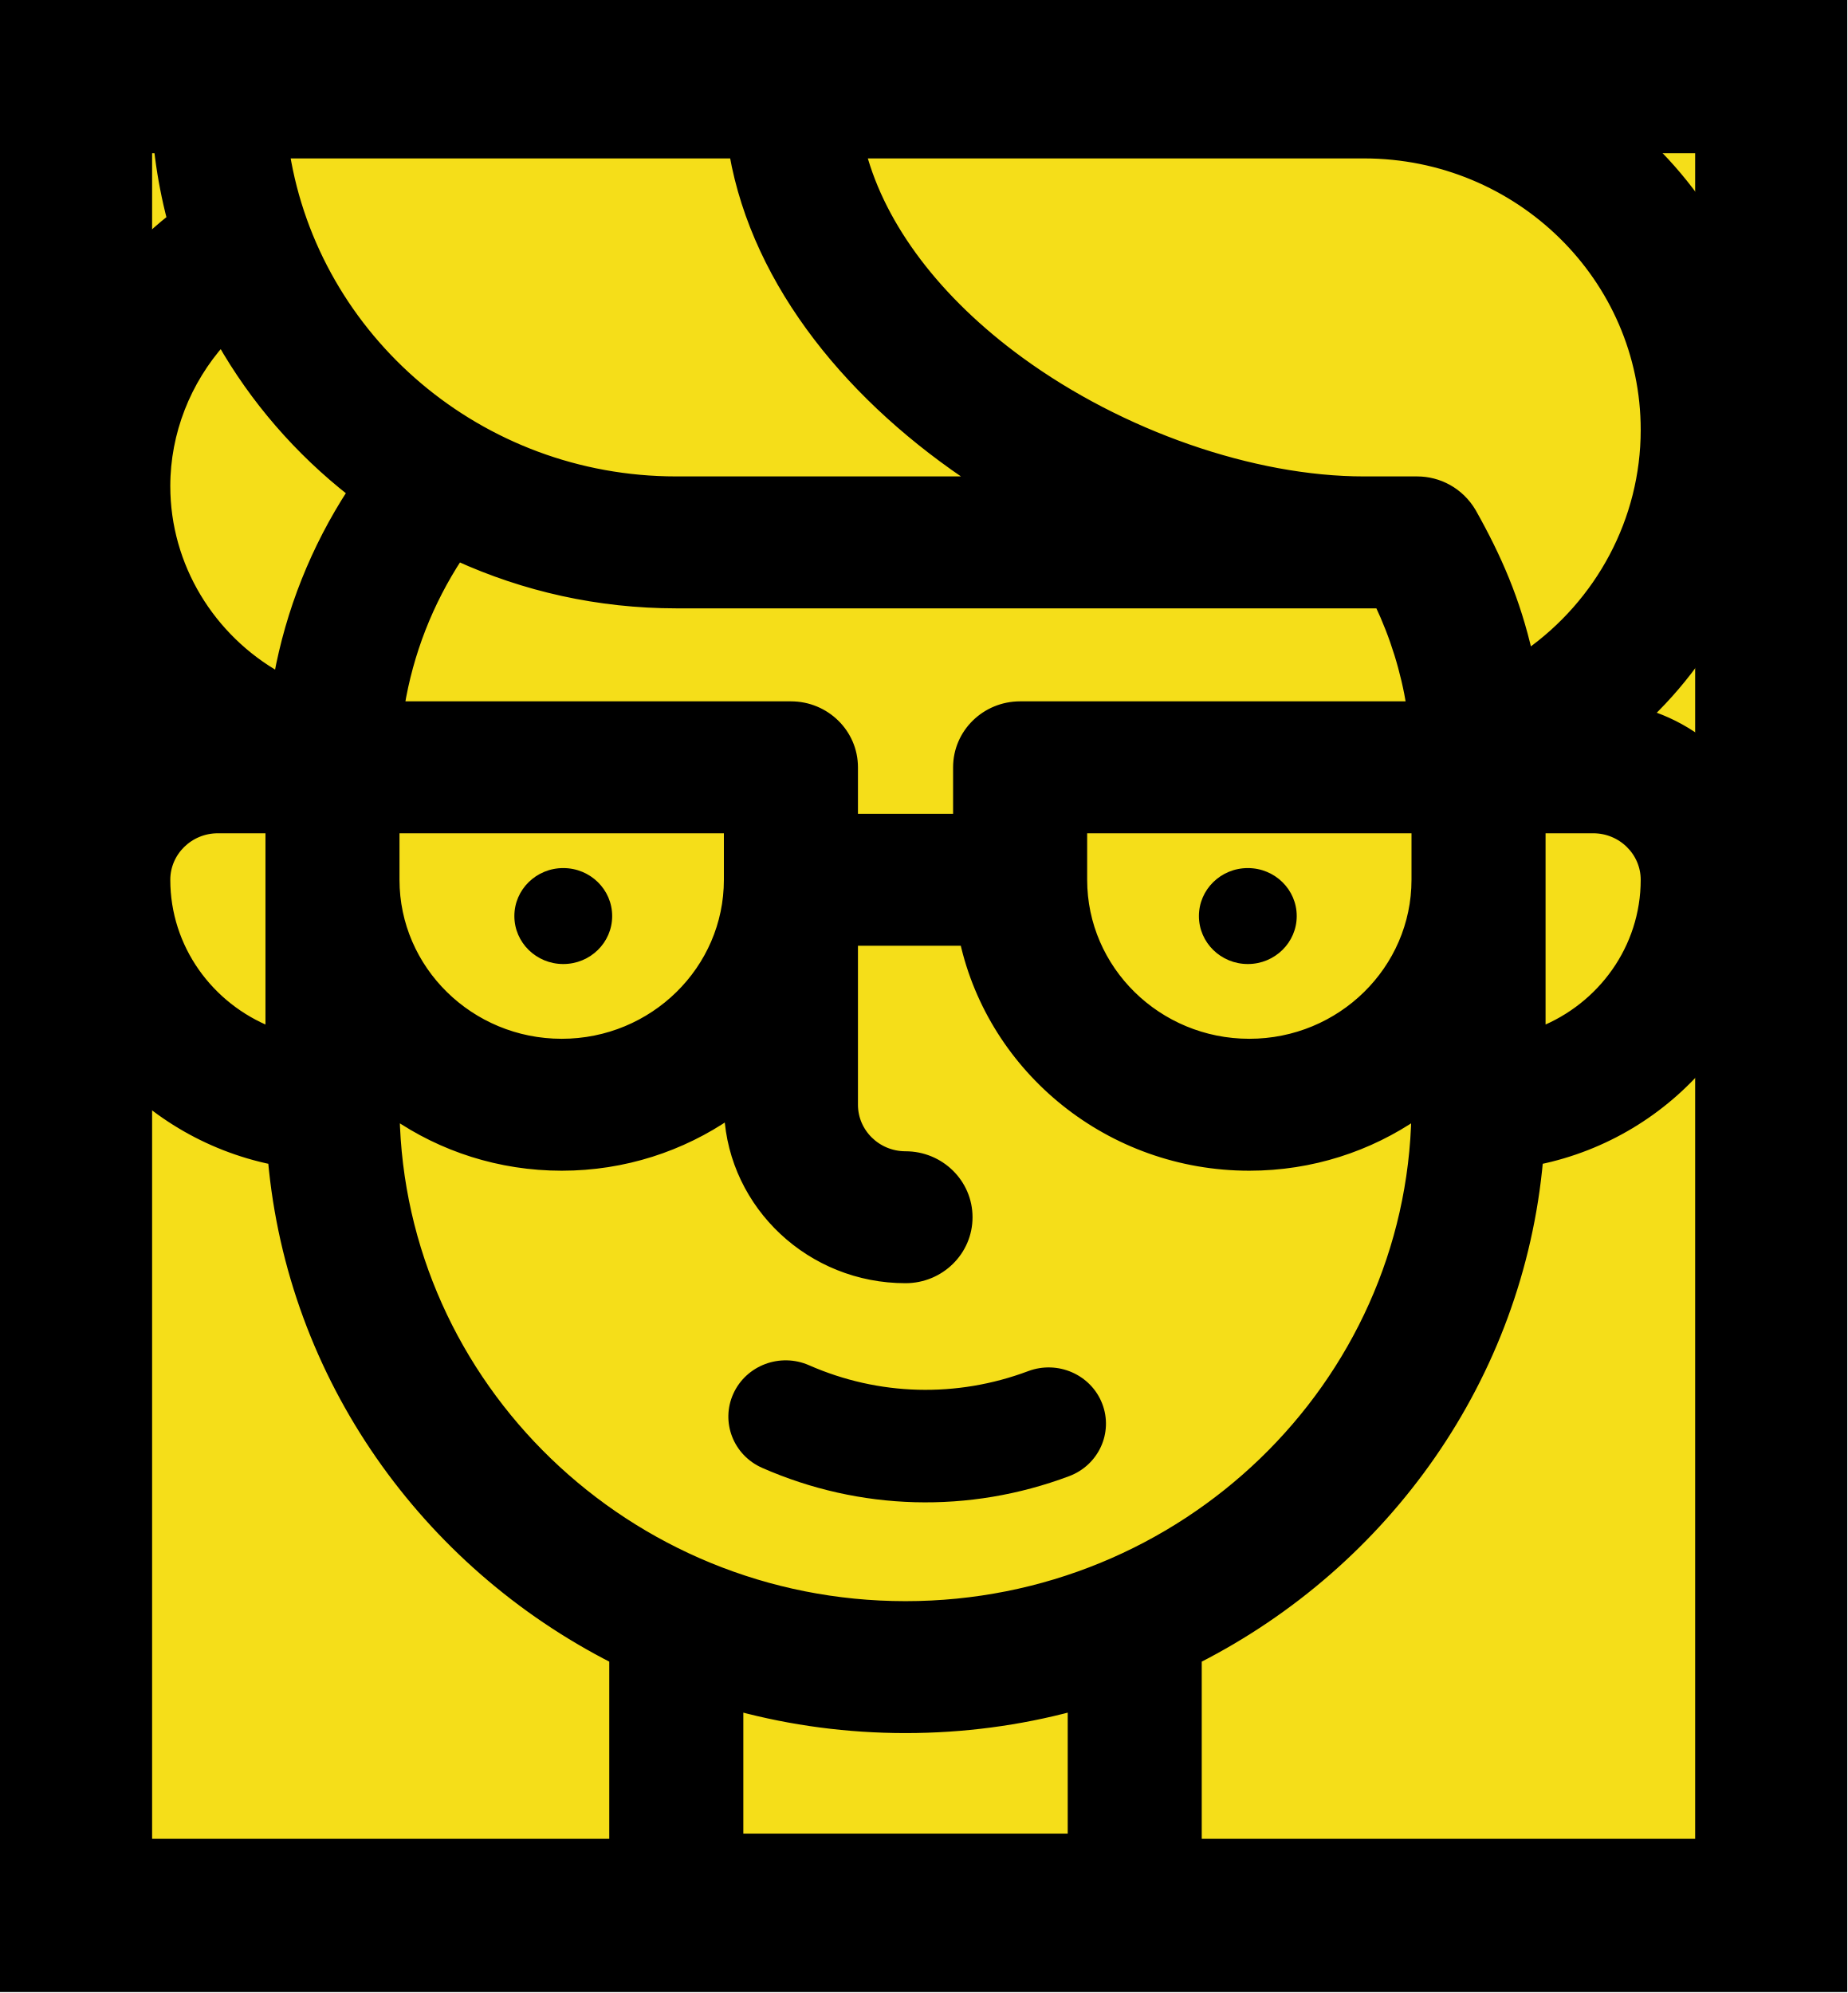
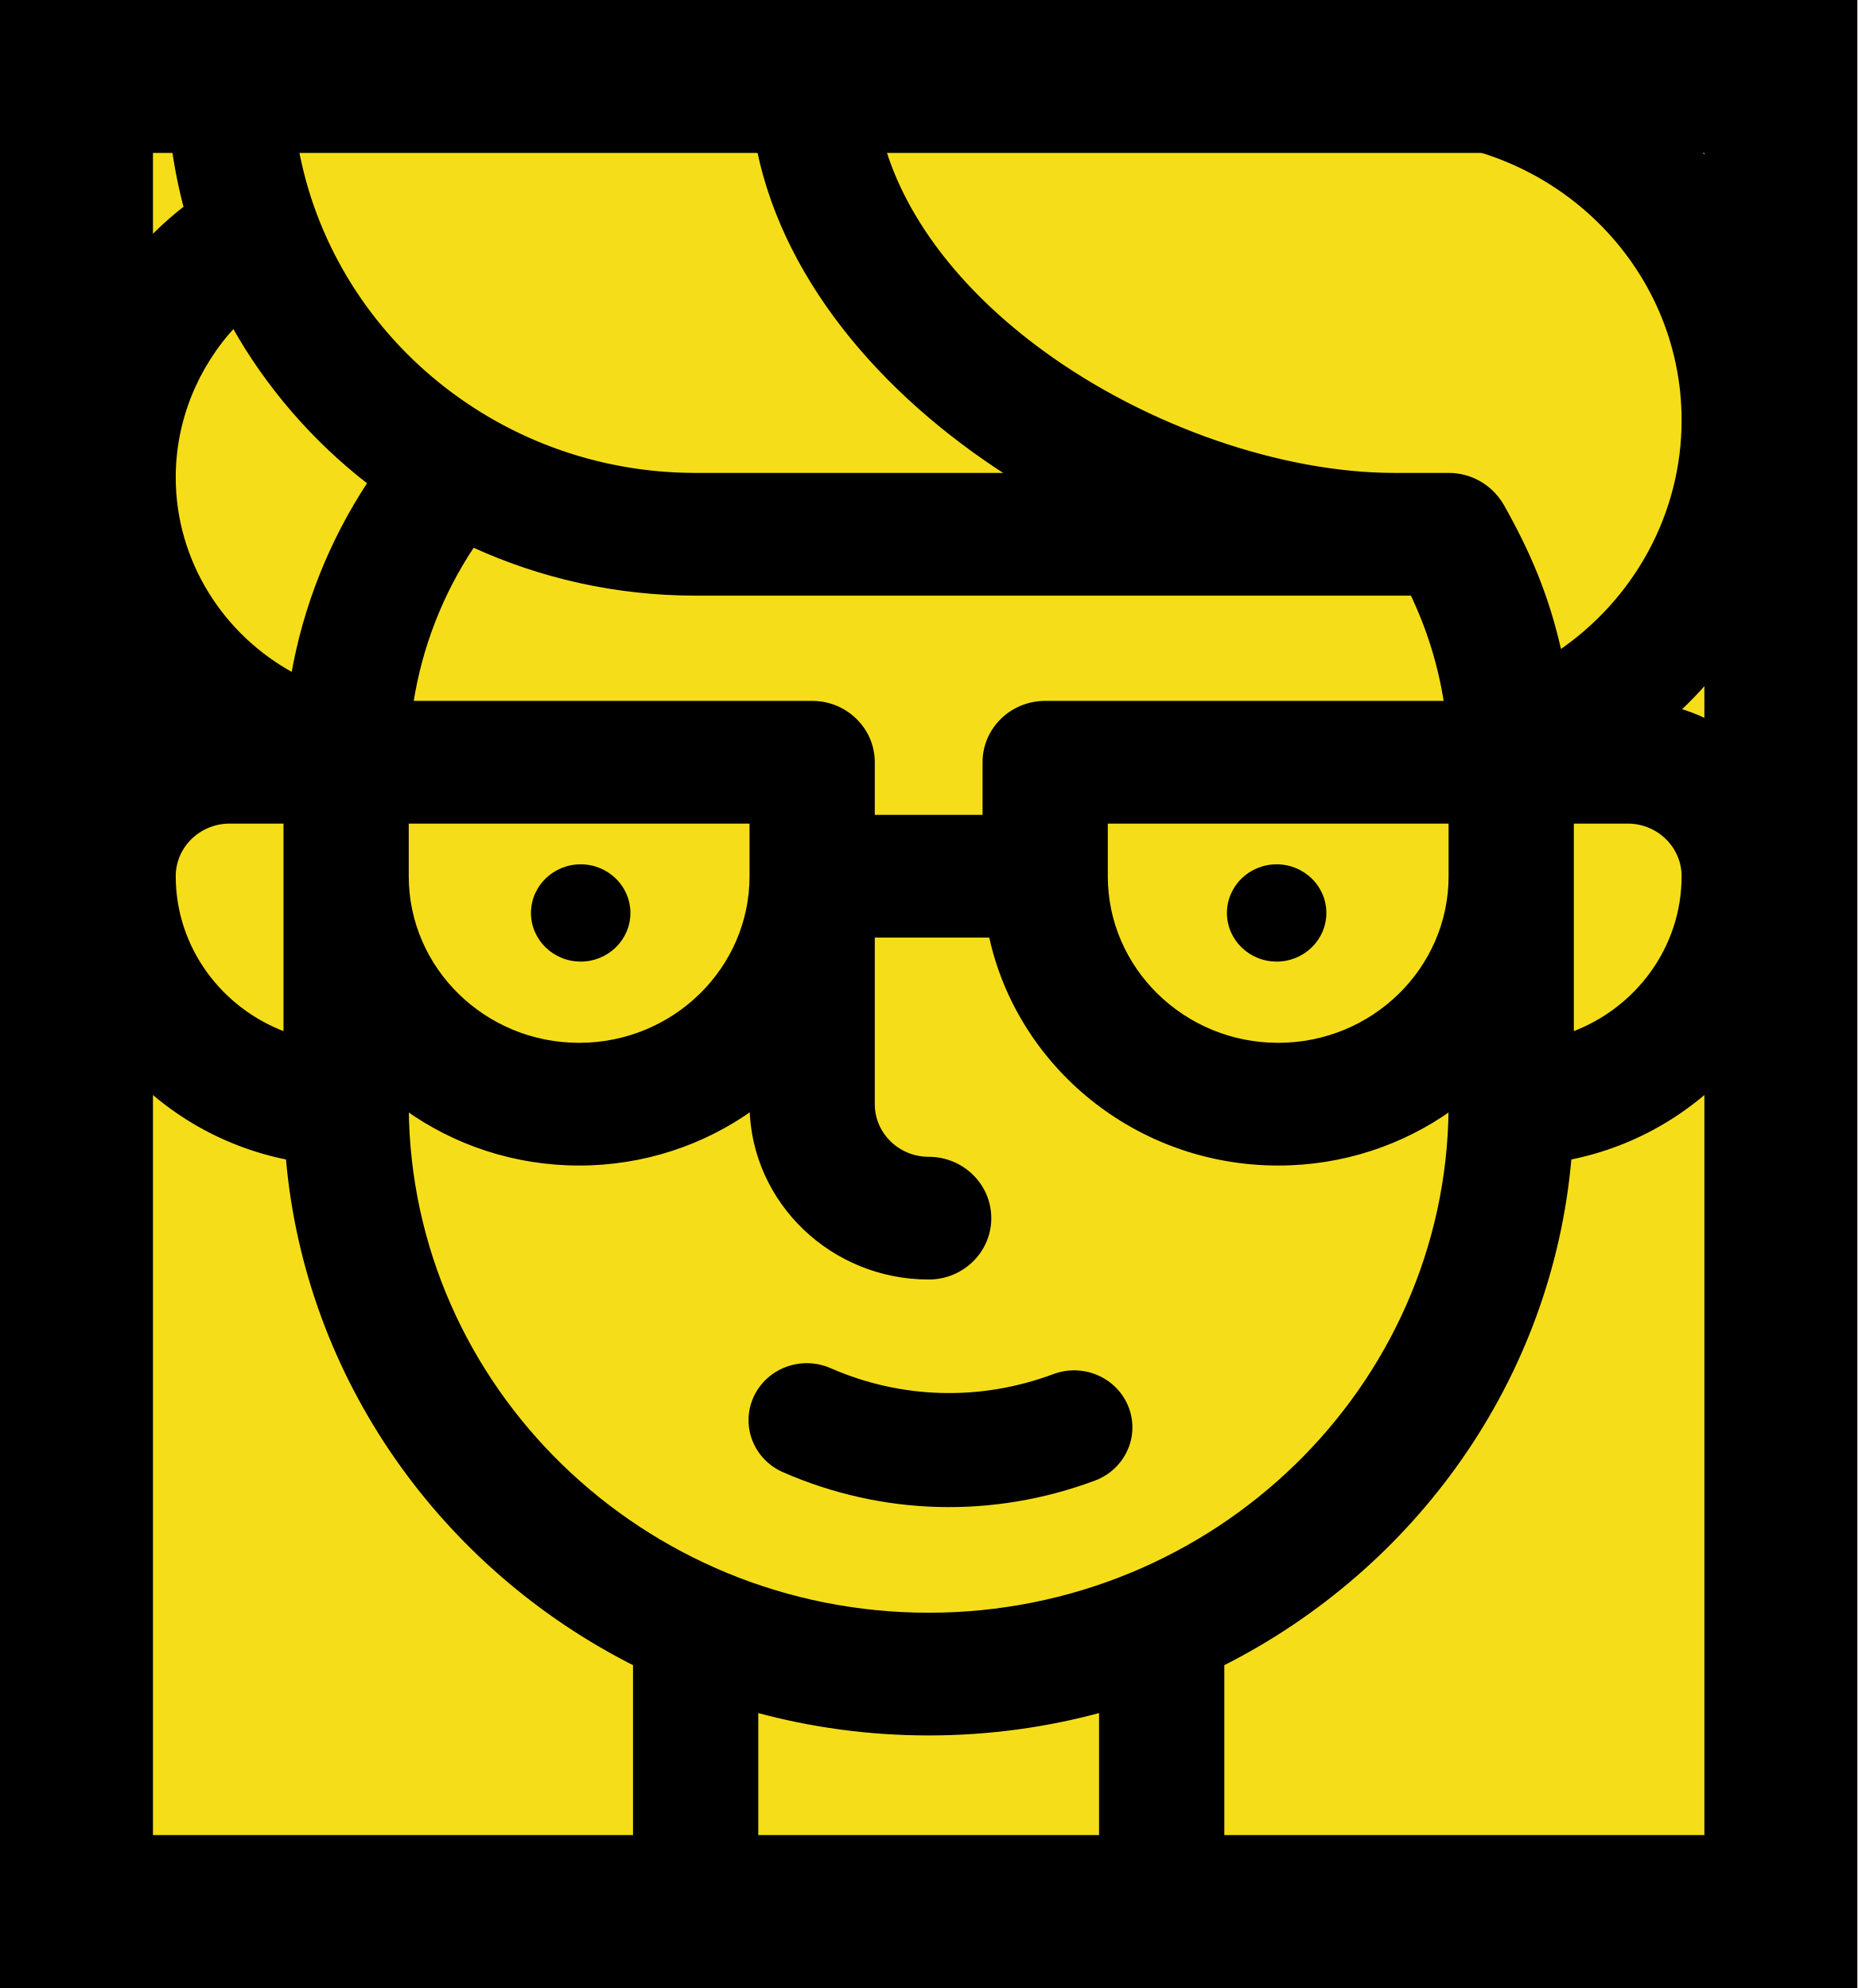
- <svg xmlns="http://www.w3.org/2000/svg" width="38" height="41" viewBox="0 0 38 41" fill="none">
-   <path d="M0.277 0.745H37.86V40.235H0.277V0.745Z" fill="#F5DE19" />
-   <path d="M31.429 13.466C31.174 12.348 30.793 11.477 30.273 10.551L30.273 10.551L30.272 10.549C30.02 10.119 29.583 9.901 29.153 9.901H28.058C25.774 9.901 23.057 8.958 20.973 7.437C19.261 6.188 18.129 4.678 17.72 3.159H20.985H25.7H28.058C31.254 3.159 33.851 5.711 33.851 8.844C33.851 10.706 32.922 12.416 31.429 13.466ZM0.846 10.001C0.846 11.88 1.61 13.619 2.87 14.899C1.672 15.483 0.846 16.697 0.846 18.099C0.846 20.933 2.895 23.301 5.612 23.859C6.012 28.331 8.76 32.151 12.633 34.122V39.078C12.633 39.774 13.208 40.335 13.912 40.335H23.342C24.047 40.335 24.621 39.774 24.621 39.078V34.122C28.495 32.151 31.242 28.331 31.643 23.859C34.359 23.301 36.409 20.933 36.409 18.099C36.409 16.514 35.352 15.169 33.896 14.704C35.466 13.192 36.409 11.095 36.409 8.844C36.409 4.321 32.661 0.645 28.058 0.645H25.7H20.985H16.27H4.482C3.778 0.645 3.203 1.206 3.203 1.902C3.203 2.8 3.319 3.672 3.536 4.505C1.857 5.83 0.846 7.856 0.846 10.001ZM5.861 3.159H15.103C15.581 5.863 17.556 8.236 20.096 9.901H13.912C9.852 9.901 6.478 6.973 5.861 3.159ZM16.27 14.528H8.221C8.4 13.431 8.81 12.38 9.424 11.445C10.79 12.067 12.311 12.415 13.912 12.415H28.378C28.695 13.085 28.916 13.797 29.034 14.528H20.985C20.28 14.528 19.706 15.089 19.706 15.785V16.842H17.549V15.785C17.549 15.089 16.974 14.528 16.27 14.528ZM14.991 17.042V18.099C14.991 19.956 13.451 21.47 11.555 21.47C9.658 21.47 8.118 19.956 8.118 18.099V17.042H14.991ZM5.561 18.099V21.227C4.297 20.728 3.403 19.513 3.403 18.099C3.403 17.518 3.886 17.042 4.482 17.042H5.561V18.099ZM7.247 10.124C6.492 11.284 5.977 12.579 5.73 13.932C4.326 13.143 3.403 11.656 3.403 10.001C3.403 8.891 3.826 7.829 4.556 7.011C5.239 8.214 6.157 9.271 7.247 10.124ZM15.191 37.821V35.103C16.286 35.397 17.439 35.553 18.627 35.553C19.816 35.553 20.968 35.397 22.064 35.103V37.821H15.191ZM25.7 23.984C26.976 23.984 28.161 23.59 29.134 22.919C29.03 28.515 24.358 33.039 18.627 33.039C12.896 33.039 8.225 28.515 8.12 22.919C9.094 23.59 10.278 23.984 11.555 23.984C12.834 23.984 14.021 23.588 14.996 22.915C15.096 24.798 16.688 26.298 18.627 26.298C19.332 26.298 19.906 25.737 19.906 25.041C19.906 24.345 19.332 23.784 18.627 23.784C18.031 23.784 17.549 23.308 17.549 22.727V19.356H19.844C20.432 22 22.835 23.984 25.7 23.984ZM29.136 18.099C29.136 19.956 27.596 21.47 25.7 21.47C23.803 21.47 22.264 19.956 22.264 18.099V17.042H29.136V18.099ZM33.851 18.099C33.851 19.513 32.958 20.728 31.694 21.227V18.099V17.042H32.773C33.369 17.042 33.851 17.518 33.851 18.099Z" fill="black" stroke="black" stroke-width="0.2" />
-   <path d="M22.673 28.875C22.441 28.278 21.759 27.979 21.151 28.207C19.679 28.759 18.078 28.716 16.643 28.086C16.049 27.825 15.352 28.086 15.086 28.67C14.82 29.253 15.086 29.937 15.681 30.198C17.69 31.08 19.931 31.141 21.992 30.368C22.601 30.14 22.905 29.472 22.673 28.875Z" fill="black" />
-   <ellipse cx="25.669" cy="18.845" rx="1.006" ry="0.987" fill="black" />
-   <ellipse cx="11.587" cy="18.845" rx="1.006" ry="0.987" fill="black" />
-   <path fill-rule="evenodd" clip-rule="evenodd" d="M34.871 3.152H3.129V37.828H34.871V3.152ZM0 0V40.98H38V0H0Z" fill="black" />
+ <svg xmlns="http://www.w3.org/2000/svg" width="85" height="91" viewBox="0 0 85 91" fill="none">
+   <rect width="85" height="91" fill="#F5DE19" />
+   <path d="M71.372 29.872C70.797 27.276 69.928 25.279 68.729 23.149L68.728 23.148C68.181 22.218 67.236 21.748 66.307 21.748H63.828C58.633 21.748 52.462 19.611 47.73 16.169C43.782 13.299 41.183 9.808 40.284 6.296H47.832H58.496H63.828C71.125 6.296 77.058 12.104 77.058 19.239C77.058 23.544 74.87 27.492 71.372 29.872ZM2.41 21.848C2.41 26.114 4.174 30.056 7.076 32.93C4.323 34.196 2.41 36.937 2.41 40.109C2.41 46.467 7.047 51.78 13.181 52.991C14.054 63.097 20.282 71.732 29.07 76.161V87.413C29.07 88.911 30.31 90.121 31.836 90.121H53.164C54.69 90.121 55.93 88.911 55.93 87.413V76.161C64.718 71.732 70.946 63.097 71.819 52.991C77.953 51.78 82.59 46.467 82.59 40.109C82.59 36.518 80.138 33.481 76.789 32.509C80.411 29.114 82.59 24.355 82.59 19.239C82.59 9.113 74.172 0.878 63.828 0.878H58.496H47.832H37.168H10.508C8.982 0.878 7.742 2.089 7.742 3.587C7.742 5.63 8.01 7.612 8.511 9.503C4.703 12.467 2.41 17.025 2.41 21.848ZM13.48 6.296H34.635C35.698 12.516 40.316 17.976 46.249 21.748H31.836C22.54 21.748 14.82 15.028 13.48 6.296ZM37.168 32.183H18.817C19.216 29.602 20.179 27.131 21.64 24.947C24.738 26.369 28.194 27.165 31.836 27.165H64.632C65.395 28.753 65.918 30.444 66.185 32.183H47.832C46.306 32.183 45.066 33.393 45.066 34.891V37.4H39.934V34.891C39.934 33.393 38.694 32.183 37.168 32.183ZM34.402 37.6V40.109C34.402 44.367 30.861 47.835 26.504 47.835C22.147 47.835 18.606 44.367 18.606 40.109V37.6H34.402ZM13.074 40.109V47.344C10.078 46.245 7.942 43.416 7.942 40.109C7.942 38.728 9.091 37.6 10.508 37.6H13.074V40.109ZM16.93 22.099C15.165 24.773 13.972 27.774 13.423 30.908C10.122 29.129 7.942 25.688 7.942 21.848C7.942 19.254 8.954 16.776 10.698 14.894C12.264 17.687 14.391 20.137 16.93 22.099ZM34.602 84.704V78.285C37.116 78.972 39.765 79.339 42.5 79.339C45.235 79.339 47.884 78.972 50.398 78.285V84.704H34.602ZM58.496 53.252C61.445 53.252 64.175 52.316 66.393 50.733C66.289 63.535 55.613 73.922 42.5 73.922C29.387 73.922 18.711 63.535 18.607 50.733C20.825 52.316 23.555 53.252 26.504 53.252C29.454 53.252 32.186 52.316 34.404 50.731C34.506 55.017 38.101 58.469 42.5 58.469C44.026 58.469 45.266 57.259 45.266 55.761C45.266 54.263 44.026 53.052 42.5 53.052C41.083 53.052 39.934 51.925 39.934 50.543V42.817H45.353C46.633 48.771 52.041 53.252 58.496 53.252ZM66.394 40.109C66.394 44.367 62.853 47.835 58.496 47.835C54.139 47.835 50.598 44.367 50.598 40.109V37.6H66.394V40.109ZM77.058 40.109C77.058 43.416 74.922 46.245 71.926 47.344V40.109V37.6H74.492C75.909 37.6 77.058 38.728 77.058 40.109Z" fill="black" stroke="black" stroke-width="0.2" />
+   <path d="M51.648 64.406C51.123 63.06 49.582 62.385 48.207 62.899C44.876 64.144 41.255 64.047 38.011 62.627C36.667 62.039 35.09 62.628 34.489 63.943C33.888 65.258 34.49 66.801 35.834 67.39C40.378 69.379 45.448 69.515 50.109 67.773C51.484 67.259 52.174 65.752 51.648 64.406Z" fill="black" />
+   <ellipse cx="58.425" cy="41.79" rx="2.275" ry="2.226" fill="black" />
+   <ellipse cx="26.575" cy="41.79" rx="2.275" ry="2.226" fill="black" />
+   <rect x="3.5" y="3.5" width="78" height="84" stroke="black" stroke-width="7" />
</svg>
